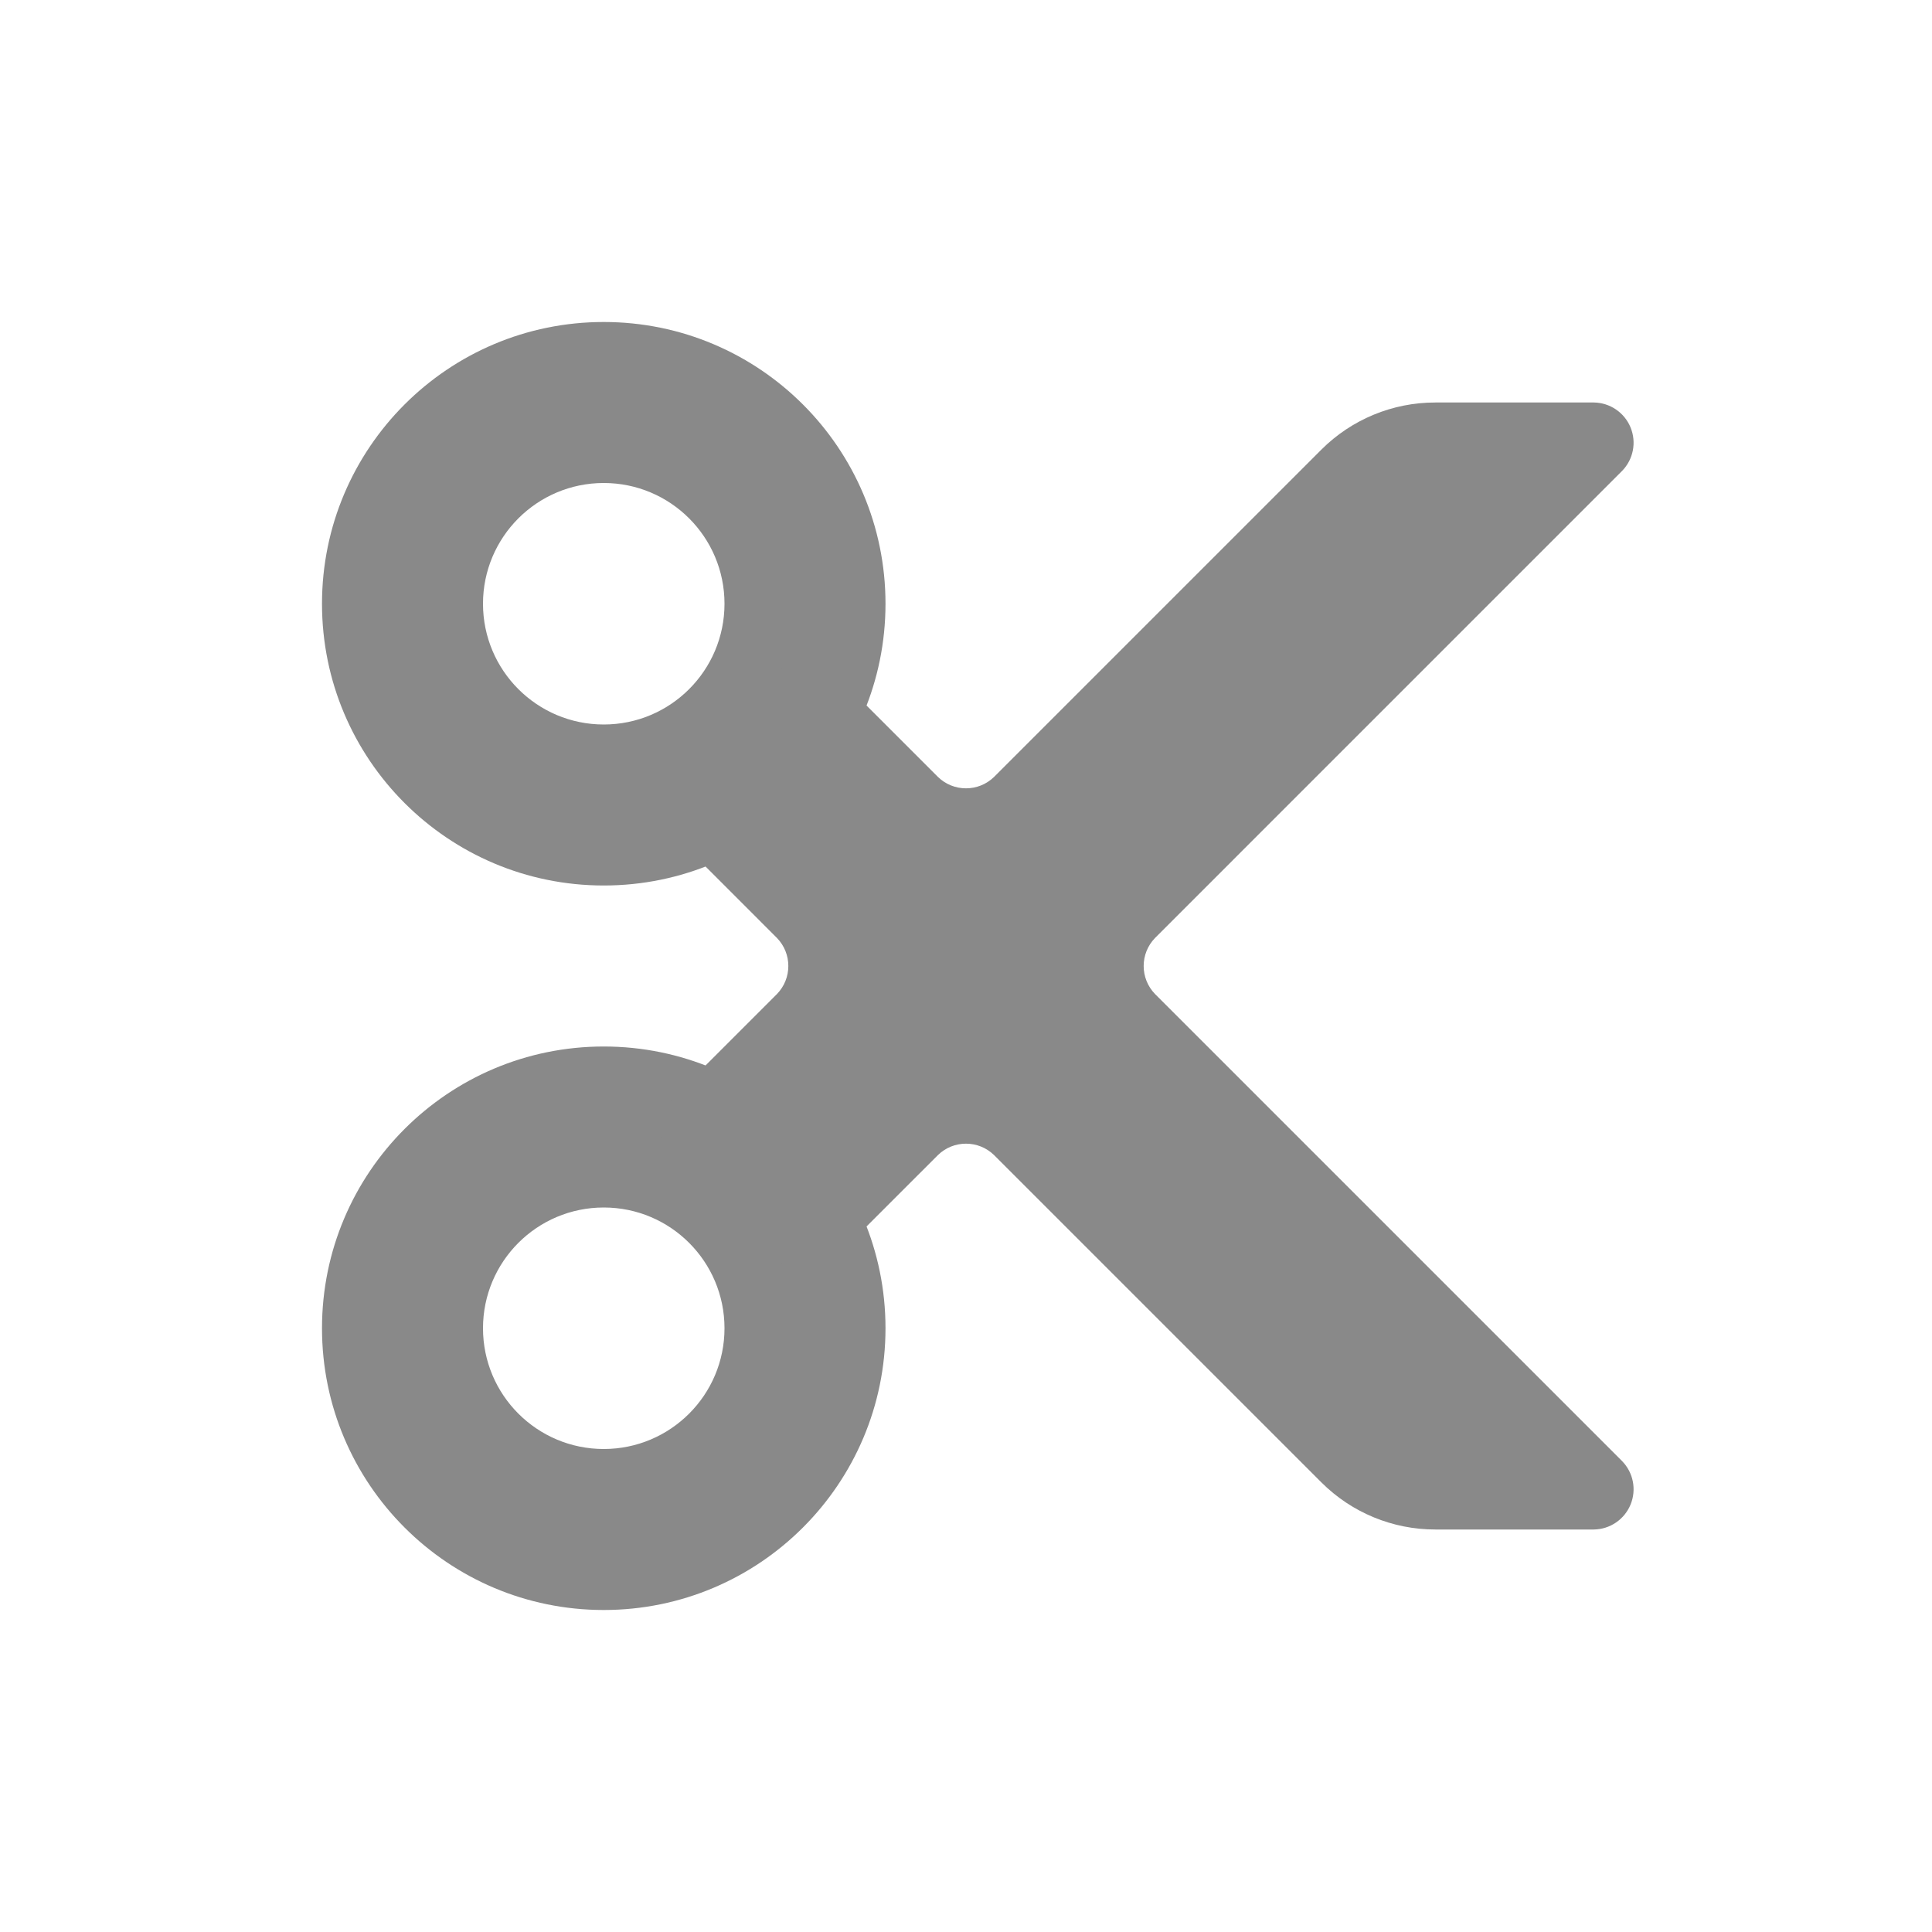
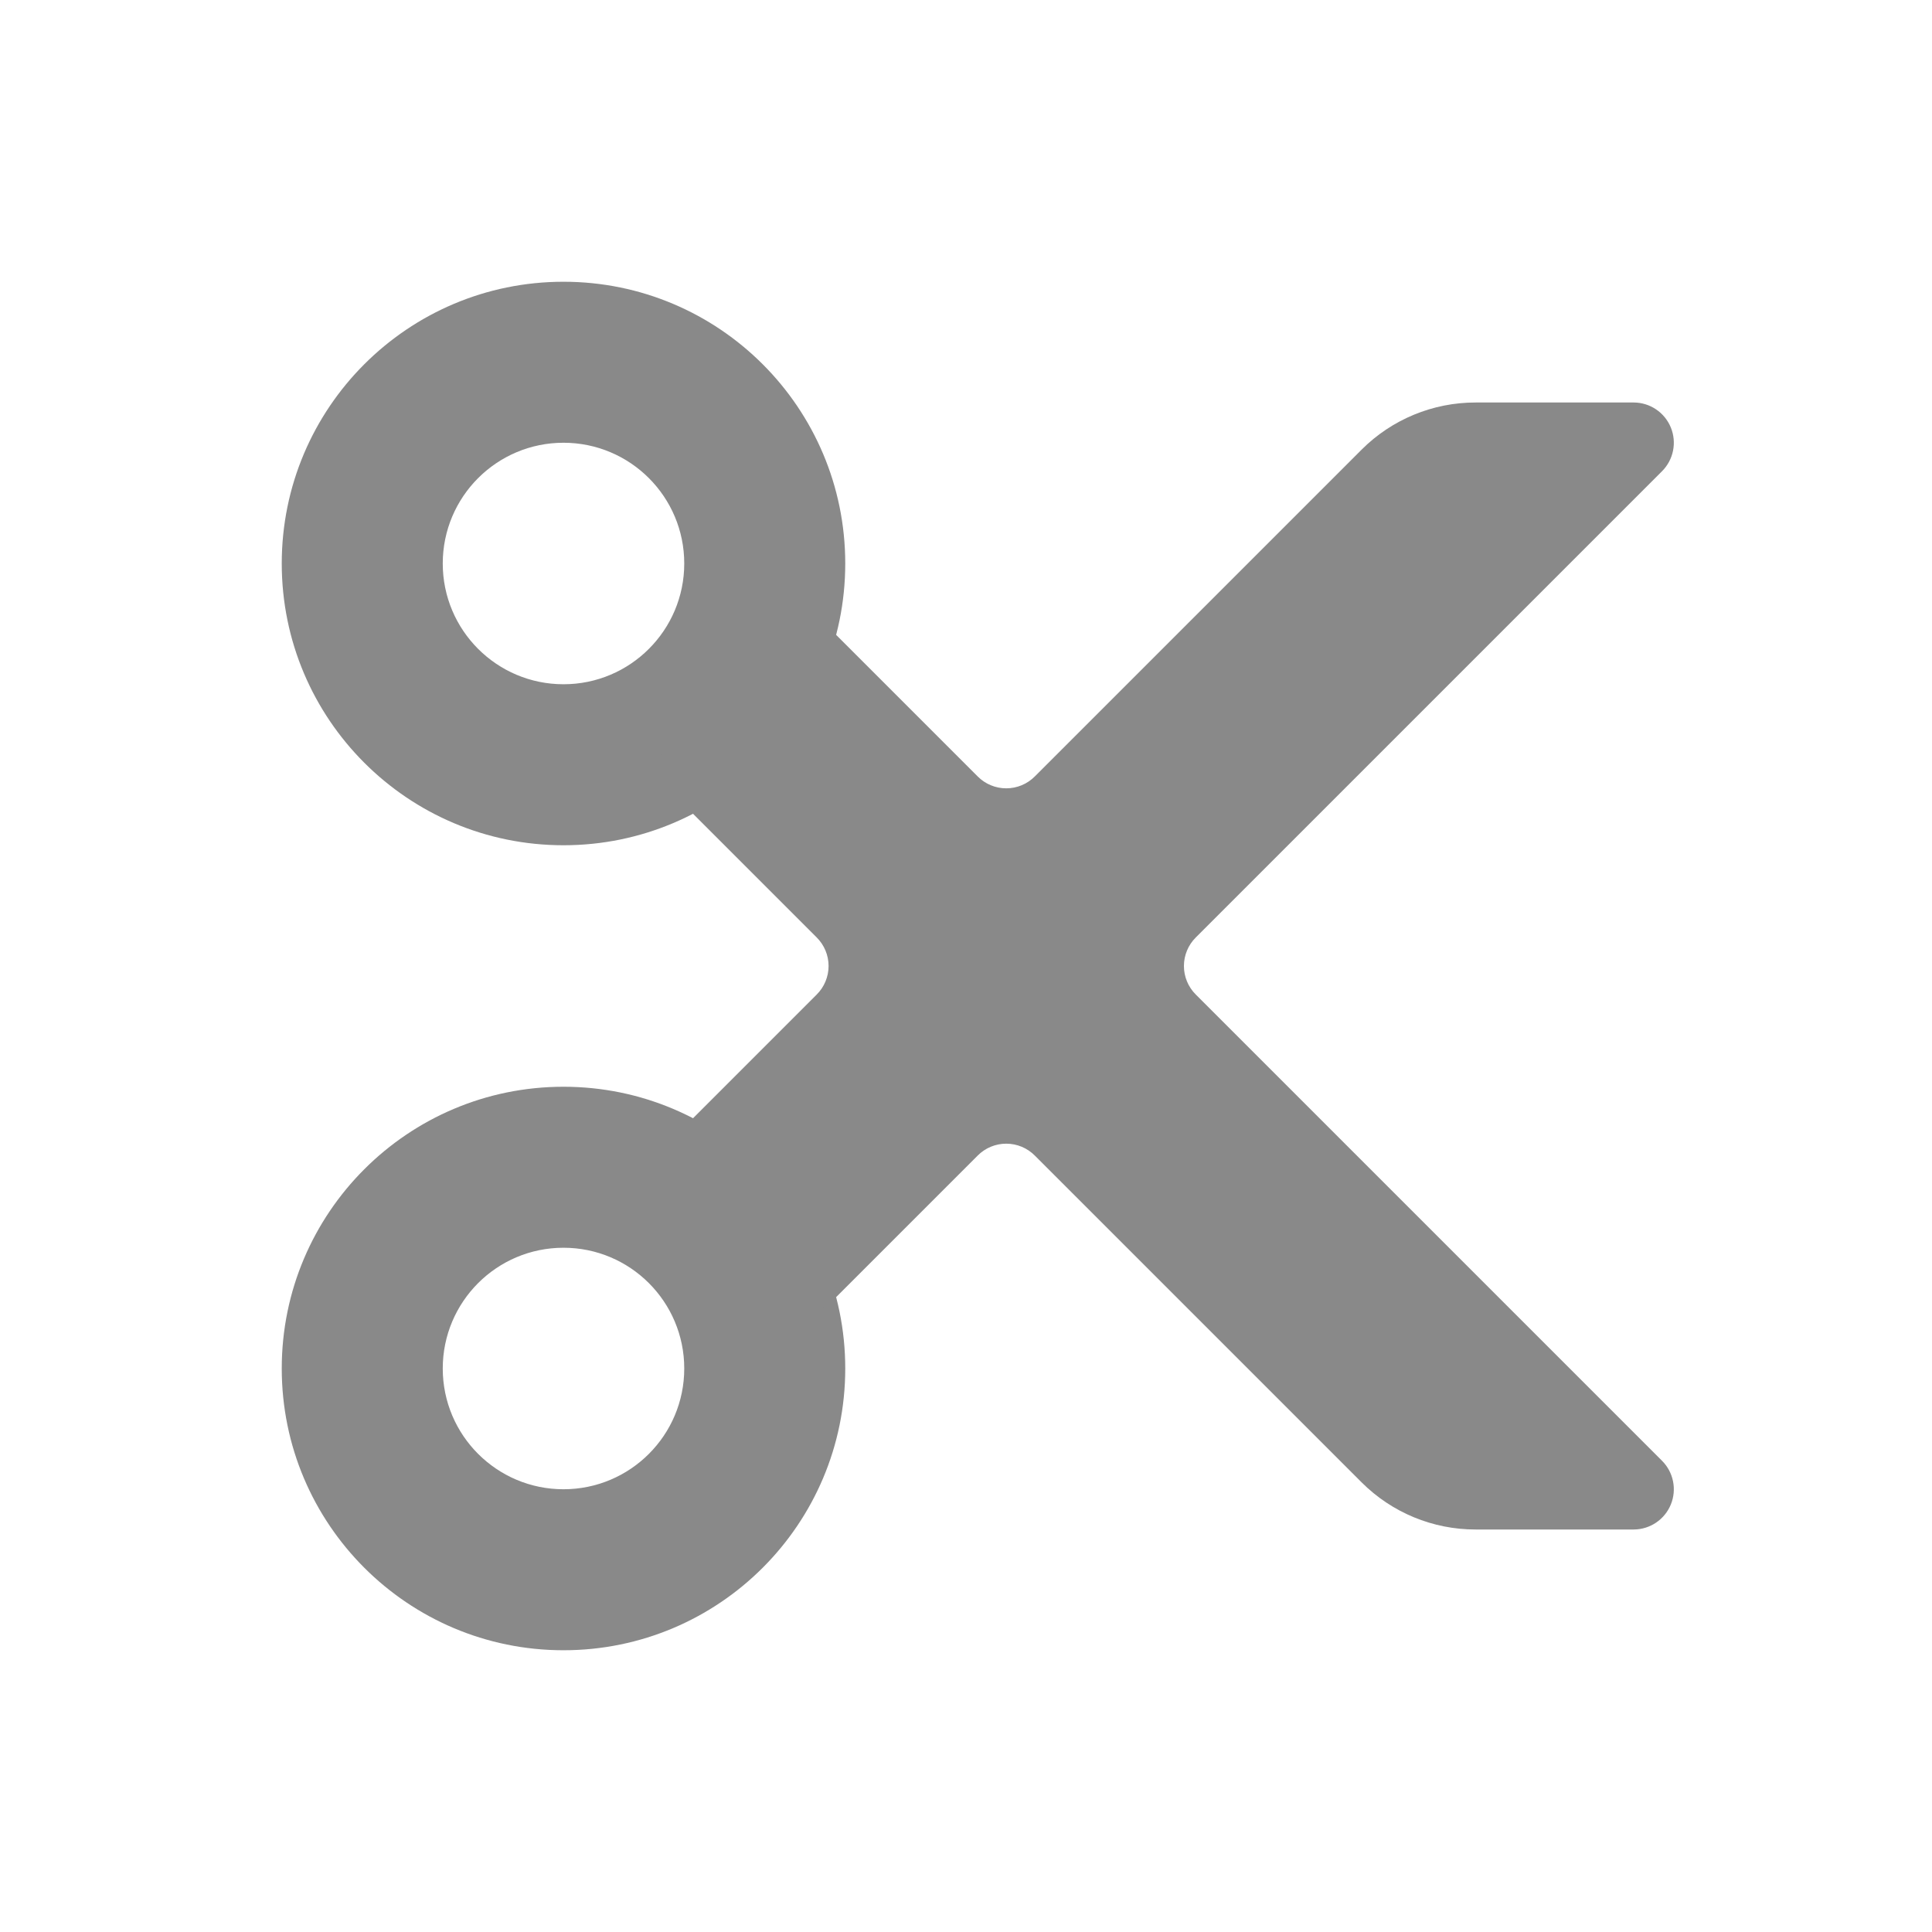
<svg xmlns="http://www.w3.org/2000/svg" id="レイヤー_1" data-name="レイヤー 1" viewBox="0 0 48 48">
  <defs>
    <style>.cls-1{fill:#898989;}</style>
  </defs>
-   <path class="cls-1" d="M8,15H8a7,7,0,0,0,7,7h0a7,7,0,0,0,7-7h0a7,7,0,0,0-7-7h0A7,7,0,0,0,8,15Zm4,0h0a3,3,0,0,1,3-3h0a3,3,0,0,1,3,3h0a3,3,0,0,1-3,3h0A3,3,0,0,1,12,15Z" />
-   <path class="cls-1" d="M8,33H8a7,7,0,0,0,7,7h0a7,7,0,0,0,7-7h0a7,7,0,0,0-7-7h0A7,7,0,0,0,8,33Zm4,0h0a3,3,0,0,1,3-3h0a3,3,0,0,1,3,3h0a3,3,0,0,1-3,3h0A3,3,0,0,1,12,33Z" />
-   <path class="cls-1" d="M39.6,10H35.66a4,4,0,0,0-2.83,1.17L24.7,19.3a1,1,0,0,1-1.4,0l-2.6-2.6a1,1,0,0,0-1.4,0l-2.6,2.6a1,1,0,0,0,0,1.4l2.6,2.6a1,1,0,0,1,0,1.4l-2.6,2.6a1,1,0,0,0,0,1.4l2.6,2.6a1,1,0,0,0,1.4,0l2.6-2.6a1,1,0,0,1,1.4,0l8.13,8.13A4,4,0,0,0,35.66,38H39.6a1,1,0,0,0,.7-1.7L28.7,24.7a1,1,0,0,1,0-1.4L40.3,11.7A1,1,0,0,0,39.6,10Z" />
+   <path class="cls-1" d="M7,14H7a7,7,0,0,0,7,7h0a7,7,0,0,0,7-7h0a7,7,0,0,0-7-7h0A7,7,0,0,0,7,14Zm4,0h0a3,3,0,0,1,3-3h0a3,3,0,0,1,3,3h0a3,3,0,0,1-3,3h0A3,3,0,0,1,11,14Z" />
+   <path class="cls-1" d="M7,34H7a7,7,0,0,0,7,7h0a7,7,0,0,0,7-7h0a7,7,0,0,0-7-7h0A7,7,0,0,0,7,34Zm4,0h0a3,3,0,0,1,3-3h0a3,3,0,0,1,3,3h0a3,3,0,0,1-3,3h0A3,3,0,0,1,11,34Z" />
+   <path class="cls-1" d="M40.59,10H36.66a4,4,0,0,0-2.83,1.17l-8.12,8.12a1,1,0,0,1-1.42,0l-3.58-3.58a1,1,0,0,0-1.42,0l-2.58,2.58a1,1,0,0,0,0,1.42l3.58,3.58a1,1,0,0,1,0,1.42l-3.58,3.58a1,1,0,0,0,0,1.42l2.58,2.58a1,1,0,0,0,1.42,0l3.58-3.58a1,1,0,0,1,1.42,0l8.12,8.12A4,4,0,0,0,36.66,38h3.93a1,1,0,0,0,.7-1.71L29.71,24.71a1,1,0,0,1,0-1.42L41.29,11.71A1,1,0,0,0,40.59,10Z" />
</svg>
